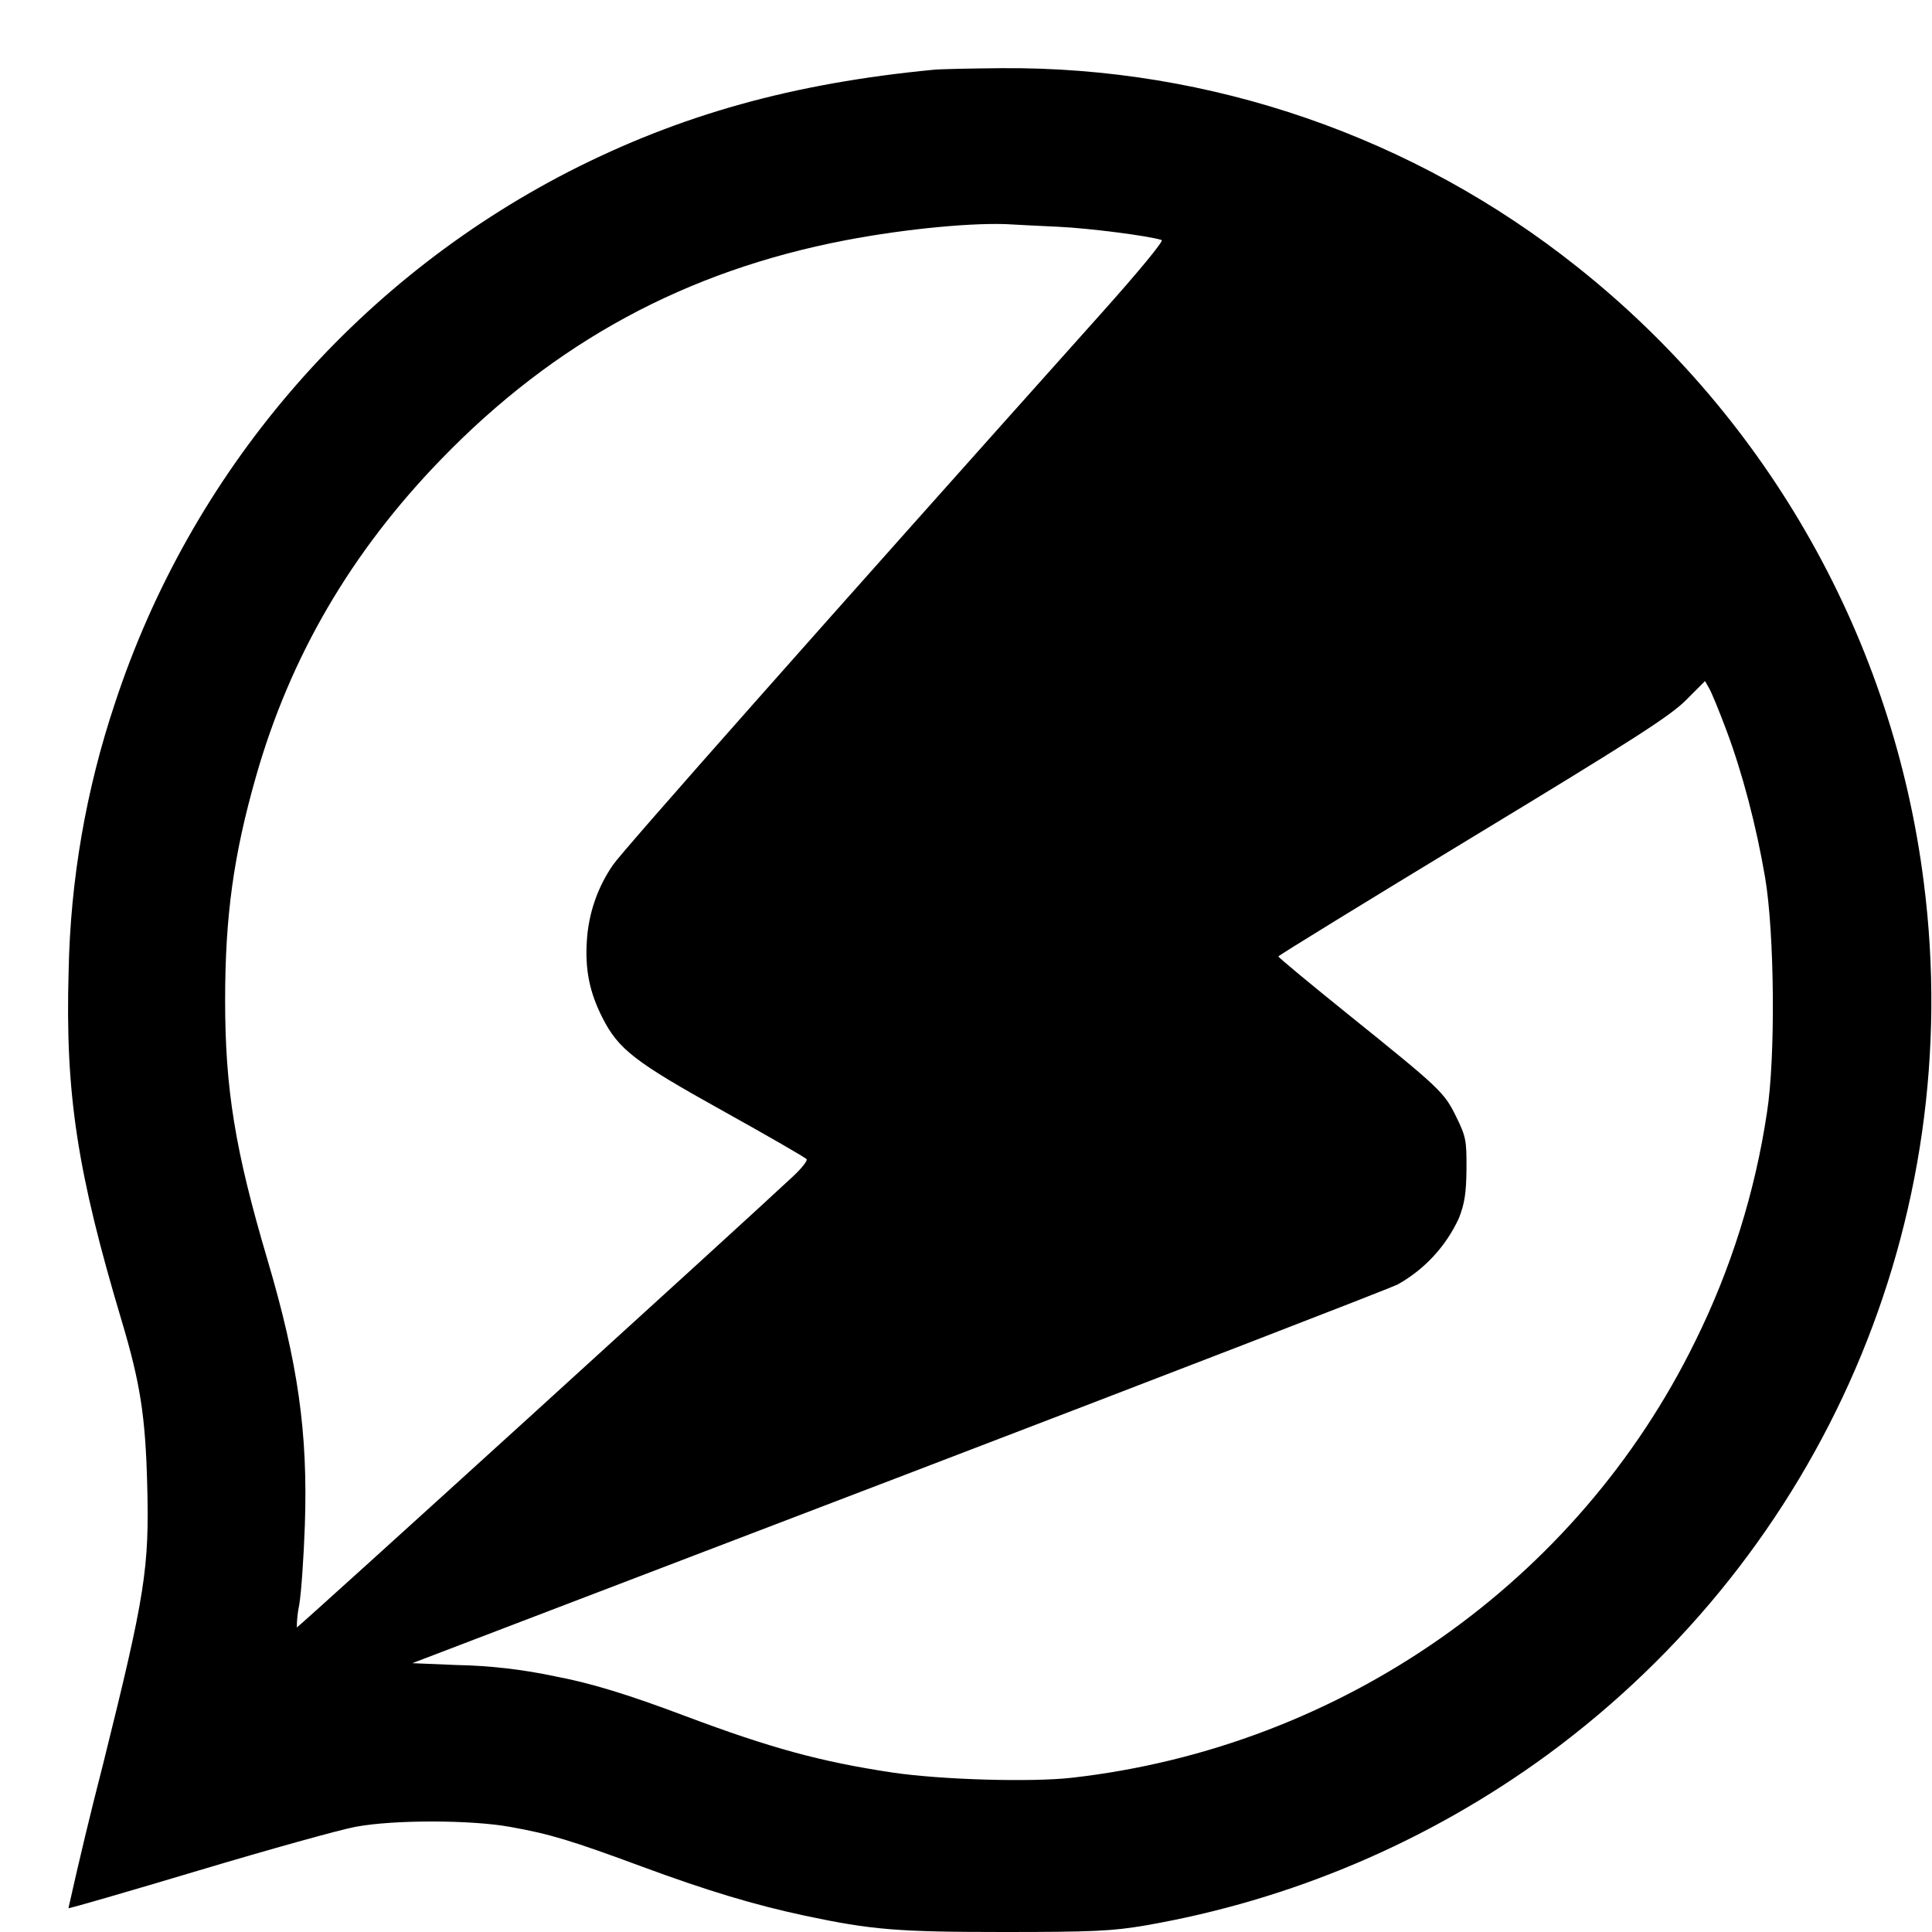
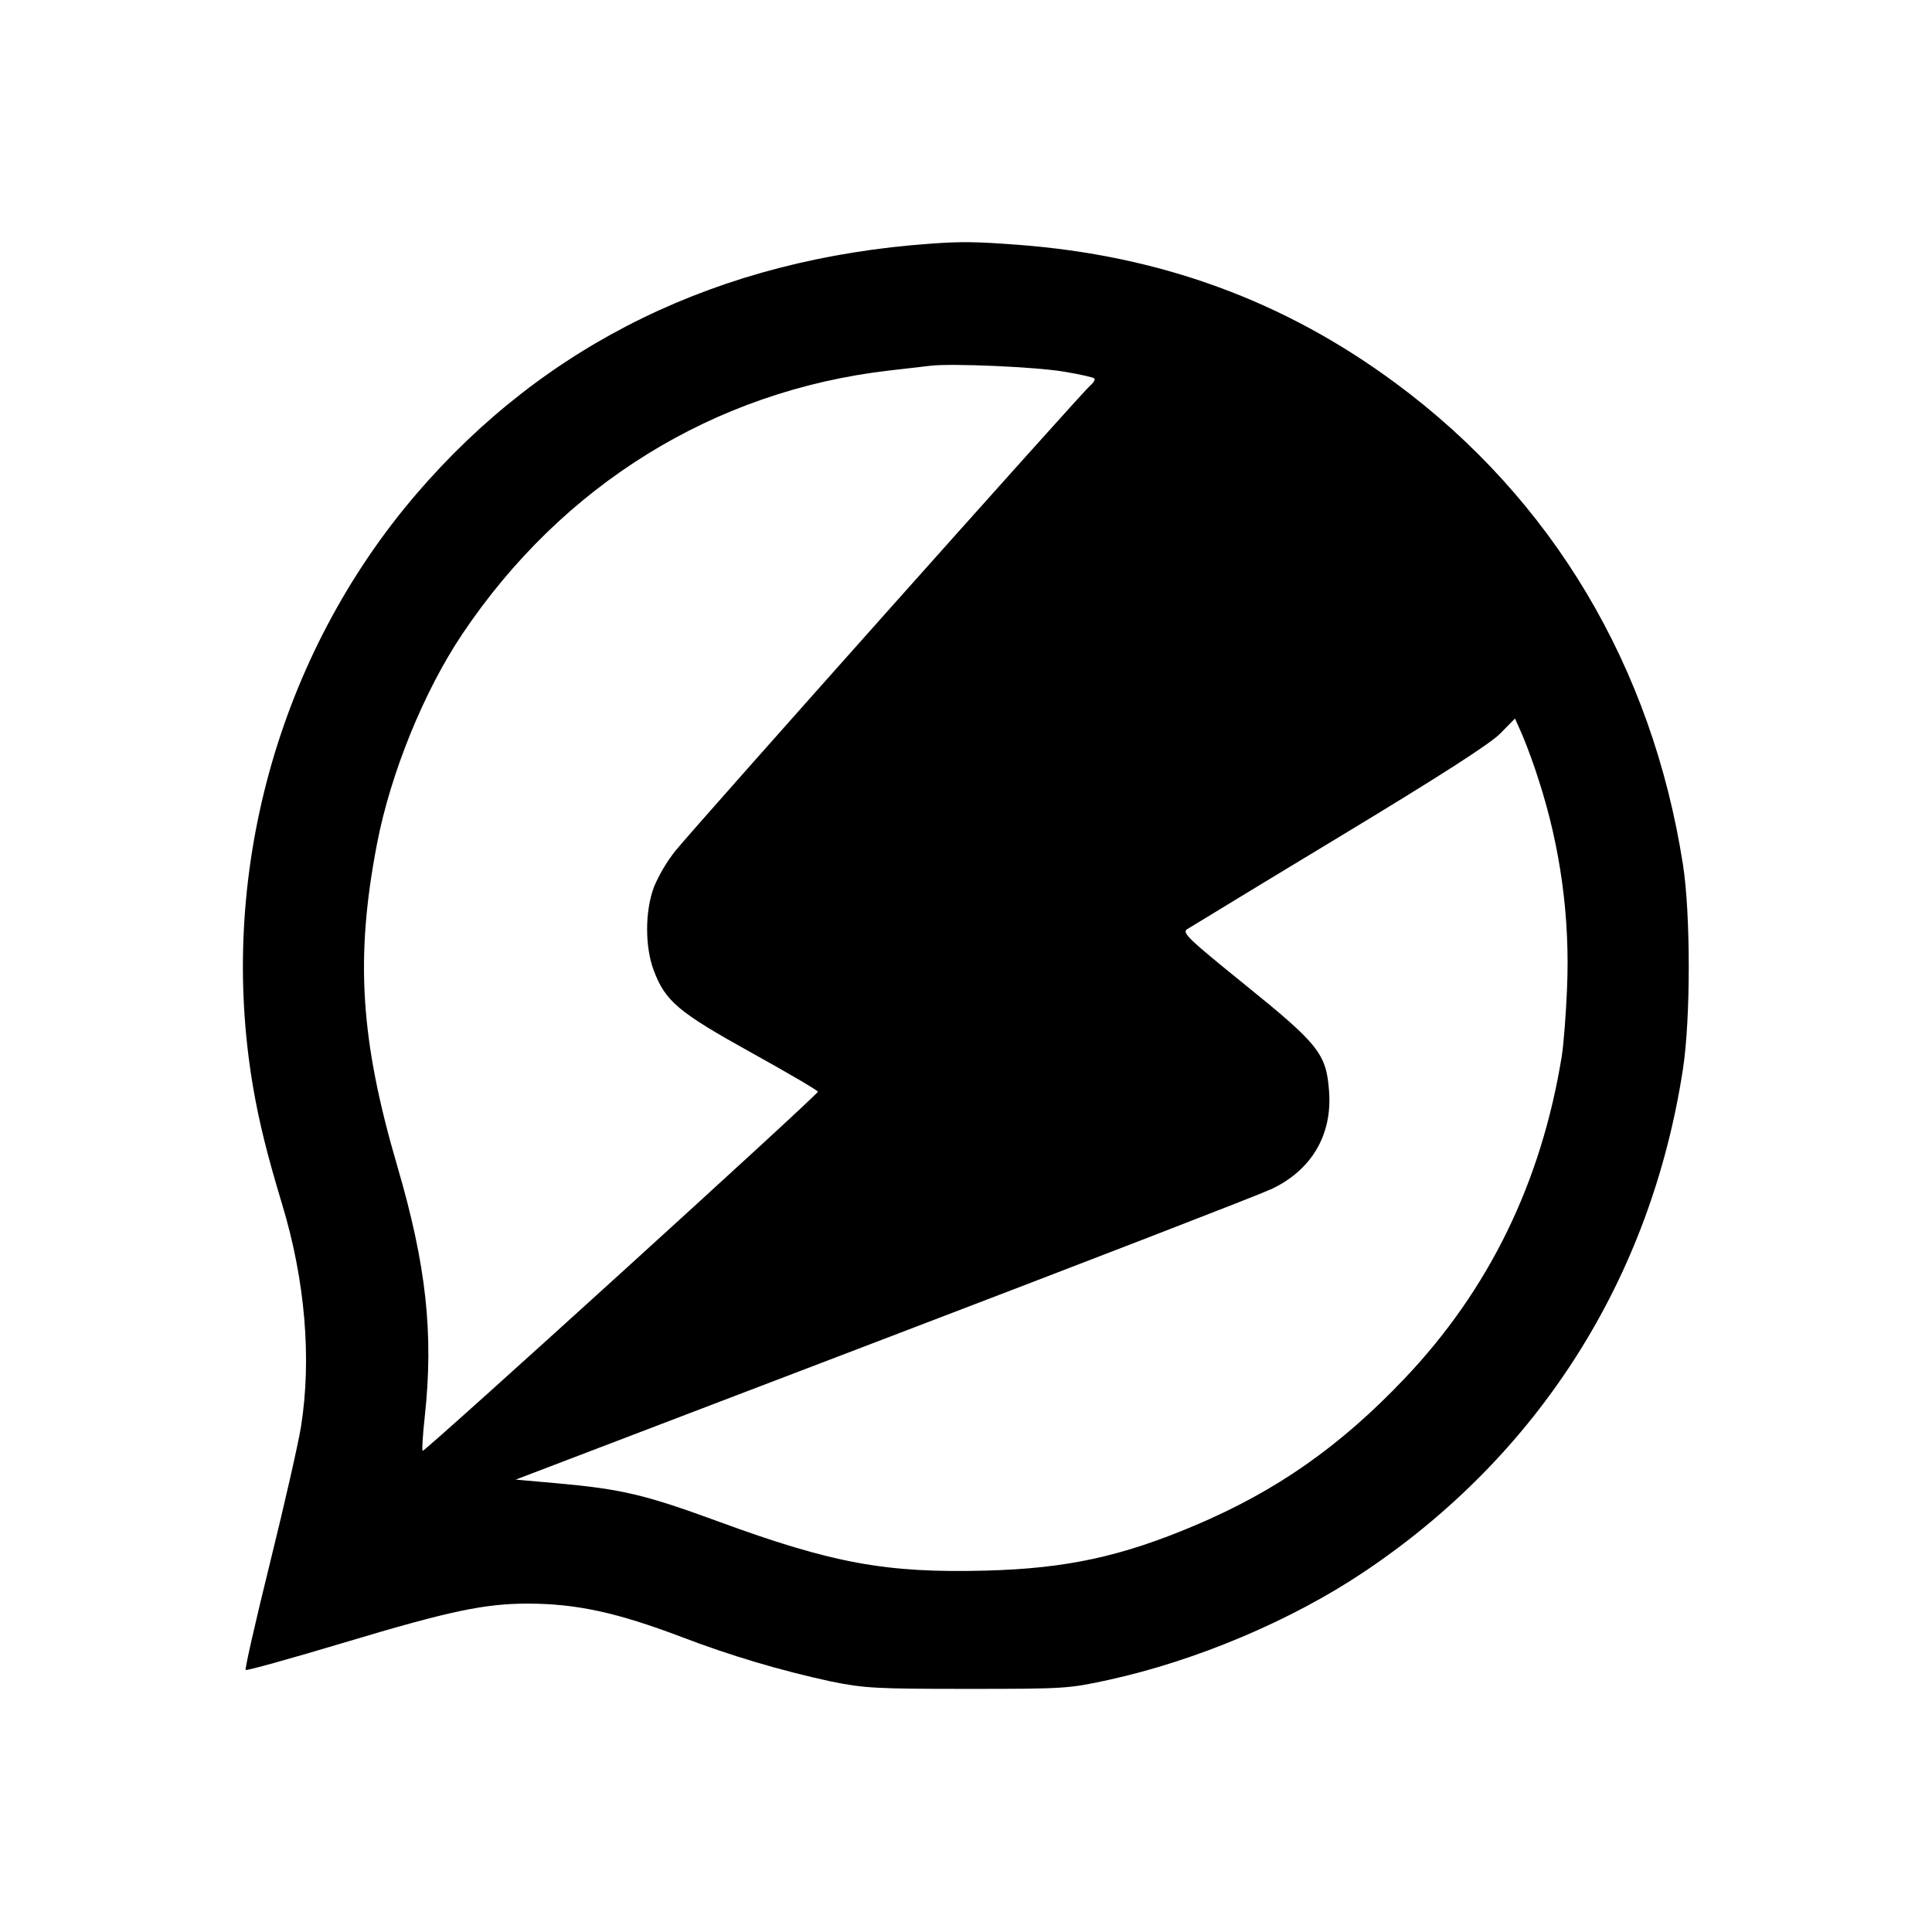
- <svg xmlns="http://www.w3.org/2000/svg" viewBox="0 0 21 21">
-   <path fill-rule="evenodd" d="M10.15.758c-1.532.147-2.754.488-3.963 1.105a10.019 10.019 0 0 0-4.939 5.785 9.763 9.763 0 0 0-.502 2.907c-.038 1.332.091 2.179.58 3.813.198.664.255 1.027.274 1.767.024.912-.021 1.198-.48 3.042a48.85 48.85 0 0 0-.376 1.564c.006.006.641-.178 1.41-.408.769-.23 1.54-.445 1.714-.477.414-.077 1.251-.076 1.68.002.43.077.662.147 1.435.433.703.26 1.222.416 1.767.532.726.154 1.005.177 2.166.177.96 0 1.175-.01 1.532-.071a10.419 10.419 0 0 0 4.374-1.857c3-2.205 4.557-5.814 4.089-9.479a10.167 10.167 0 0 0-3.761-6.687A9.92 9.92 0 0 0 10.885.741c-.337.003-.668.01-.735.017m1.356 1.707c.336.016.977.098 1.121.144.026.008-.257.351-.669.811-2.999 3.352-5.194 5.831-5.295 5.981a1.621 1.621 0 0 0-.284.823c-.021.311.028.56.168.836.175.346.351.482 1.316 1.018.487.271.894.506.905.522.01.017-.054.098-.142.181-.503.473-5.39 4.916-5.4 4.909a1.254 1.254 0 0 1 .027-.249c.022-.131.049-.524.061-.872.033-.996-.074-1.752-.409-2.884-.35-1.183-.458-1.849-.458-2.812 0-.913.091-1.576.335-2.431.372-1.306 1.034-2.44 2.013-3.45 1.236-1.276 2.66-2.047 4.393-2.38.66-.127 1.429-.199 1.82-.172.057.004.281.015.498.025m7.256 5.464c.177.47.327 1.043.424 1.609.103.609.114 1.96.02 2.556a8.398 8.398 0 0 1-.779 2.484c-1.279 2.614-3.842 4.411-6.772 4.745-.446.051-1.432.022-1.96-.057-.775-.117-1.318-.265-2.24-.611-.637-.24-1.032-.36-1.417-.433a5.63 5.63 0 0 0-1.076-.124l-.48-.02 5.258-2.01c2.891-1.106 5.345-2.054 5.453-2.107a1.58 1.58 0 0 0 .665-.721c.062-.157.08-.277.082-.536.002-.307-.006-.35-.111-.564-.133-.27-.167-.302-1.175-1.114-.417-.336-.759-.62-.759-.63.001-.01.95-.593 2.109-1.296 1.738-1.053 2.145-1.314 2.319-1.487l.21-.21.047.083c.026.046.108.245.182.443" />
+ <svg xmlns="http://www.w3.org/2000/svg" width="32" height="32">
+   <path d="M15.413 4.036c-3.495.248-6.375 1.65-8.515 4.144-2.294 2.675-3.302 6.331-2.707 9.82.099.582.236 1.133.482 1.947.381 1.258.491 2.554.313 3.68-.044.278-.275 1.293-.513 2.255-.238.963-.42 1.762-.404 1.778.015.015.756-.191 1.646-.458 1.73-.519 2.313-.642 3.032-.641.799.001 1.468.146 2.533.549a17 17 0 0 0 2.487.741c.555.112.745.122 2.26.122 1.607 0 1.672-.004 2.328-.147 1.454-.317 3.032-.983 4.234-1.788 2.9-1.939 4.754-4.862 5.286-8.331.128-.833.128-2.567 0-3.387-.512-3.284-2.165-6.055-4.755-7.971-1.846-1.366-3.9-2.118-6.267-2.295-.695-.052-.926-.055-1.44-.018m2.206 2.119c.26.043.488.094.507.113.019.019-.014.074-.074.123-.128.106-6.508 7.263-6.862 7.697a2.635 2.635 0 0 0-.358.602c-.15.402-.152.986-.004 1.383.192.511.406.691 1.618 1.363.606.336 1.101.626 1.101.646 0 .053-6.52 5.976-6.547 5.949-.013-.013.002-.266.035-.563.15-1.378.026-2.513-.454-4.151-.615-2.101-.7-3.453-.336-5.344.224-1.163.775-2.52 1.409-3.466 1.66-2.478 4.173-4.032 7.066-4.369l.693-.08c.36-.042 1.738.019 2.206.097m7.868 6.769a9.814 9.814 0 0 1 .468 3.449c-.017.426-.057.93-.087 1.12-.34 2.095-1.206 3.869-2.607 5.343-1.067 1.122-2.121 1.86-3.474 2.432-1.216.514-2.127.711-3.454.746-1.655.044-2.544-.119-4.44-.815-1.211-.444-1.596-.535-2.675-.632l-.676-.06 6.062-2.315c3.335-1.273 6.237-2.396 6.45-2.495.666-.312 1.012-.894.96-1.616-.044-.624-.166-.779-1.387-1.766-.949-.768-1.052-.866-.965-.924a588.02 588.02 0 0 1 2.518-1.528c1.678-1.014 2.496-1.54 2.667-1.712l.246-.25.119.267a9.3 9.3 0 0 1 .275.756" fill-rule="evenodd" fill="#000" />
</svg>
